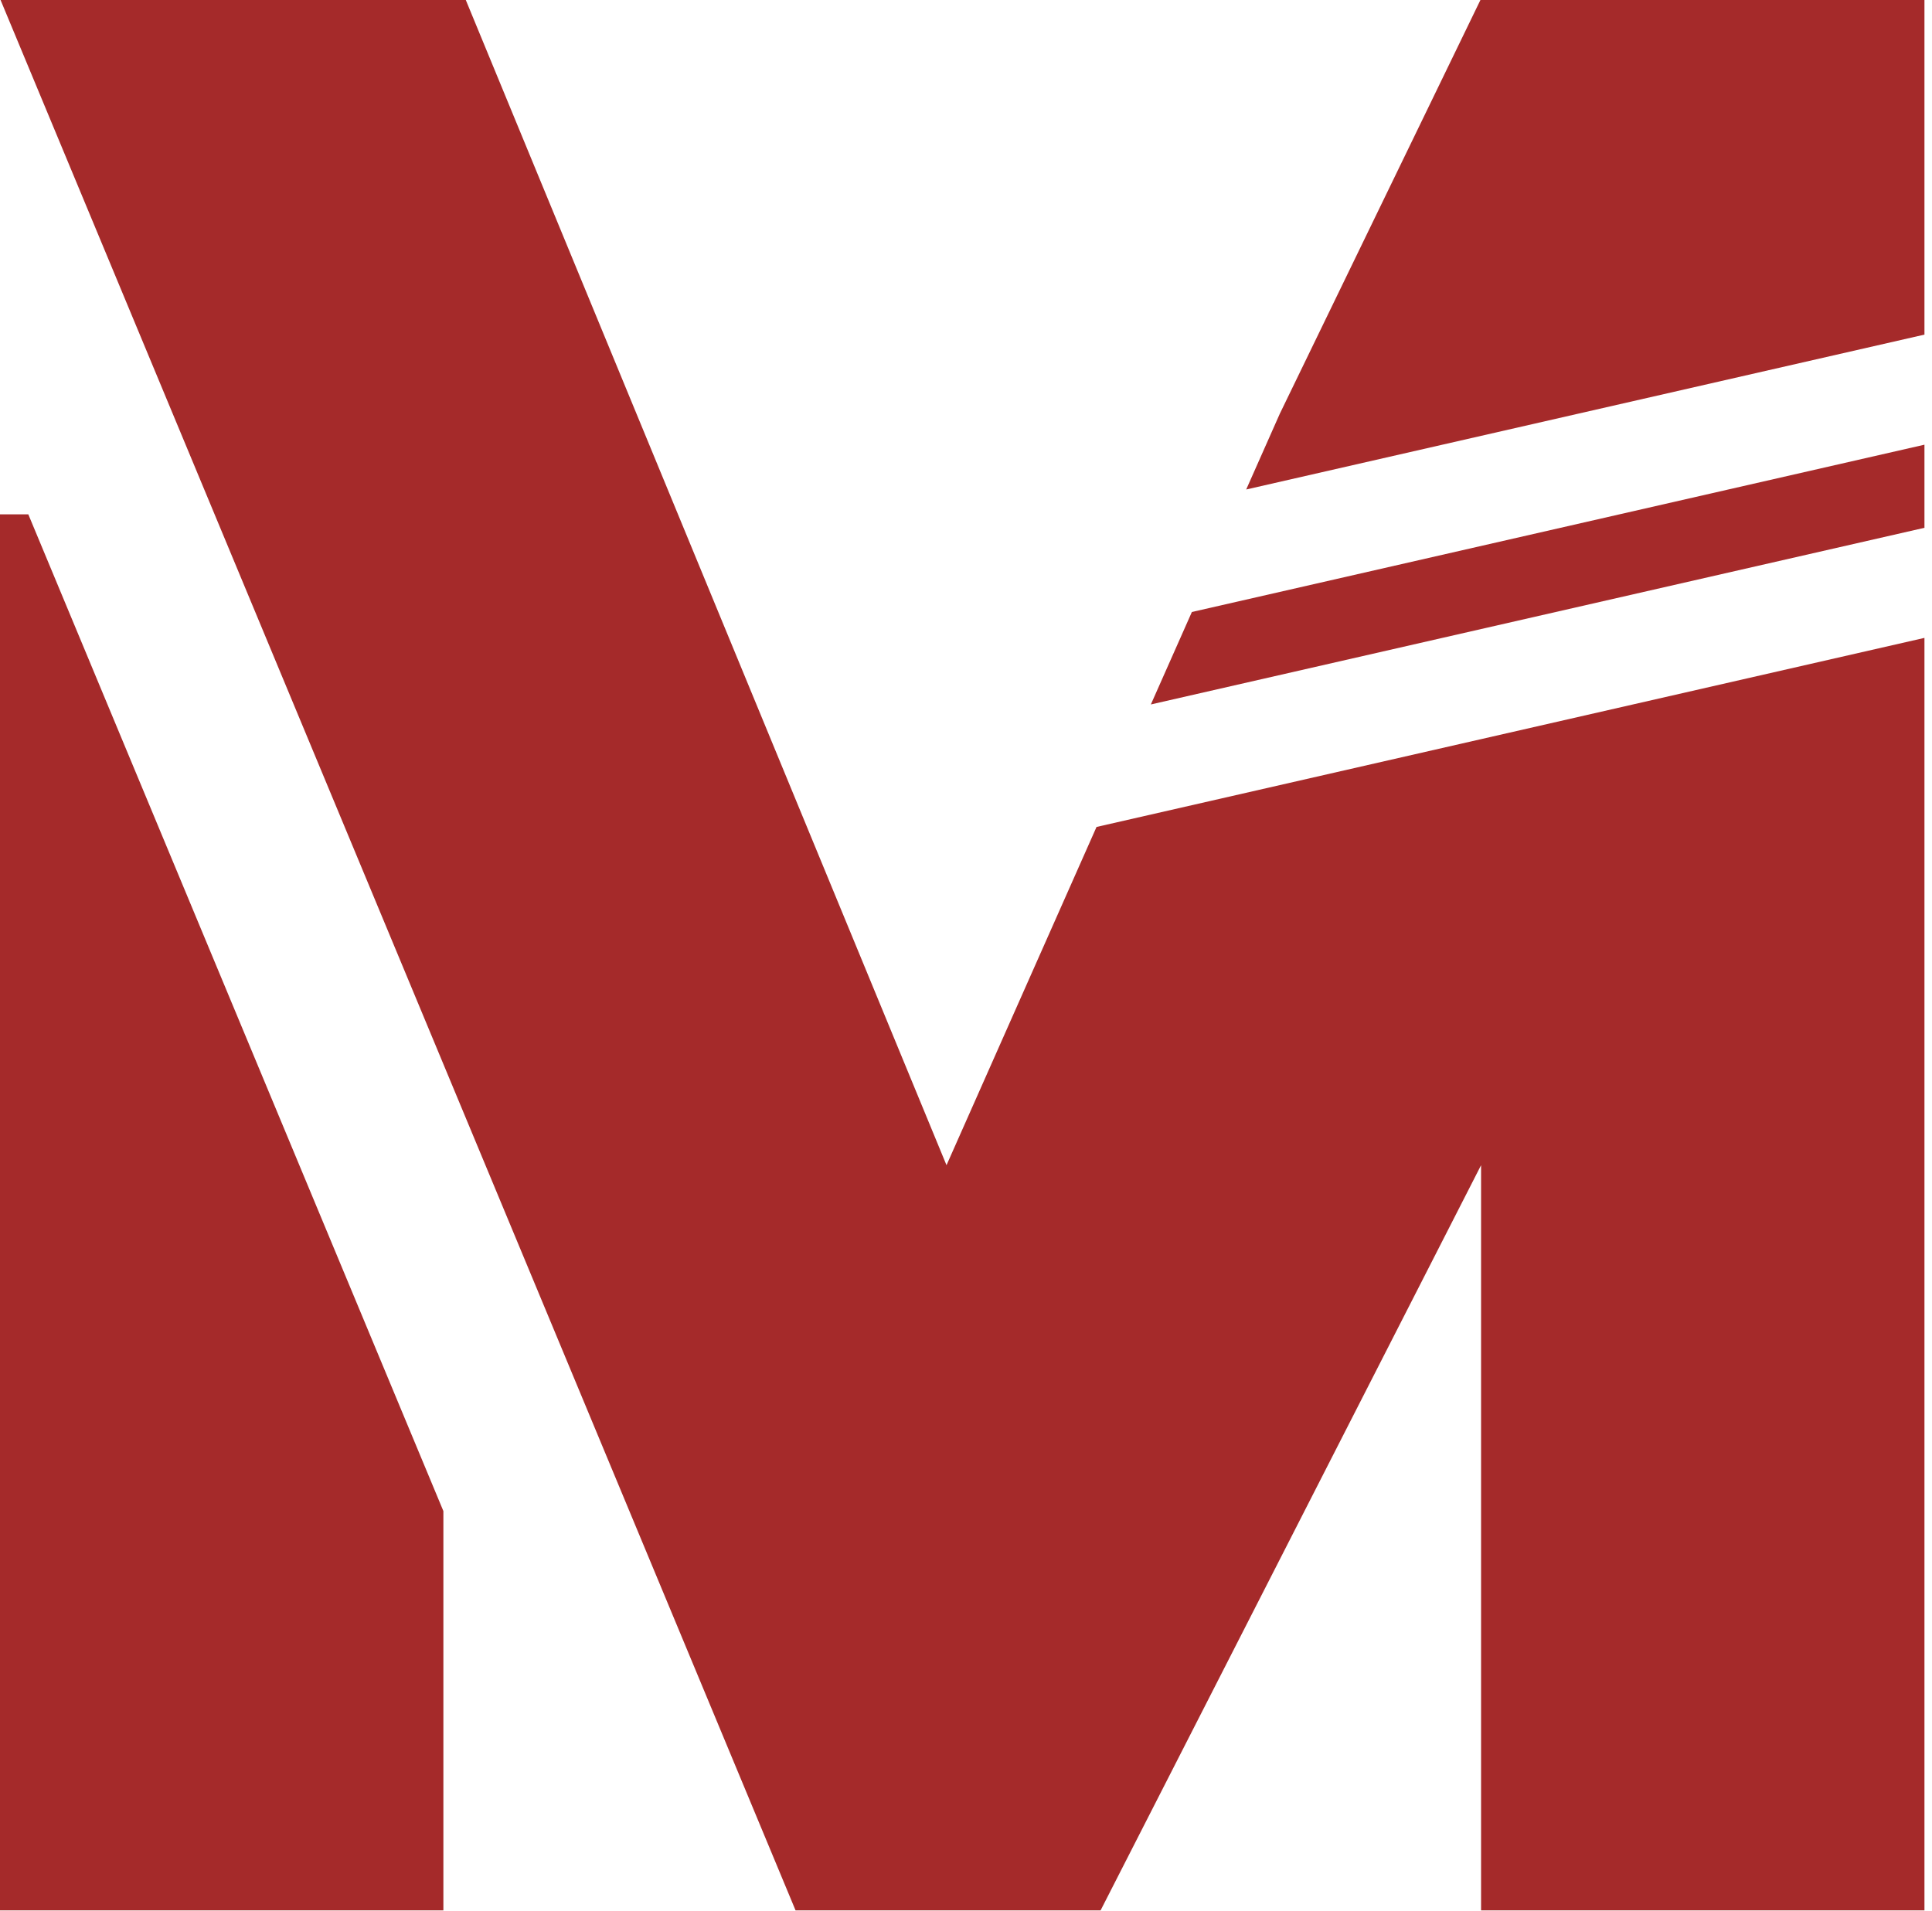
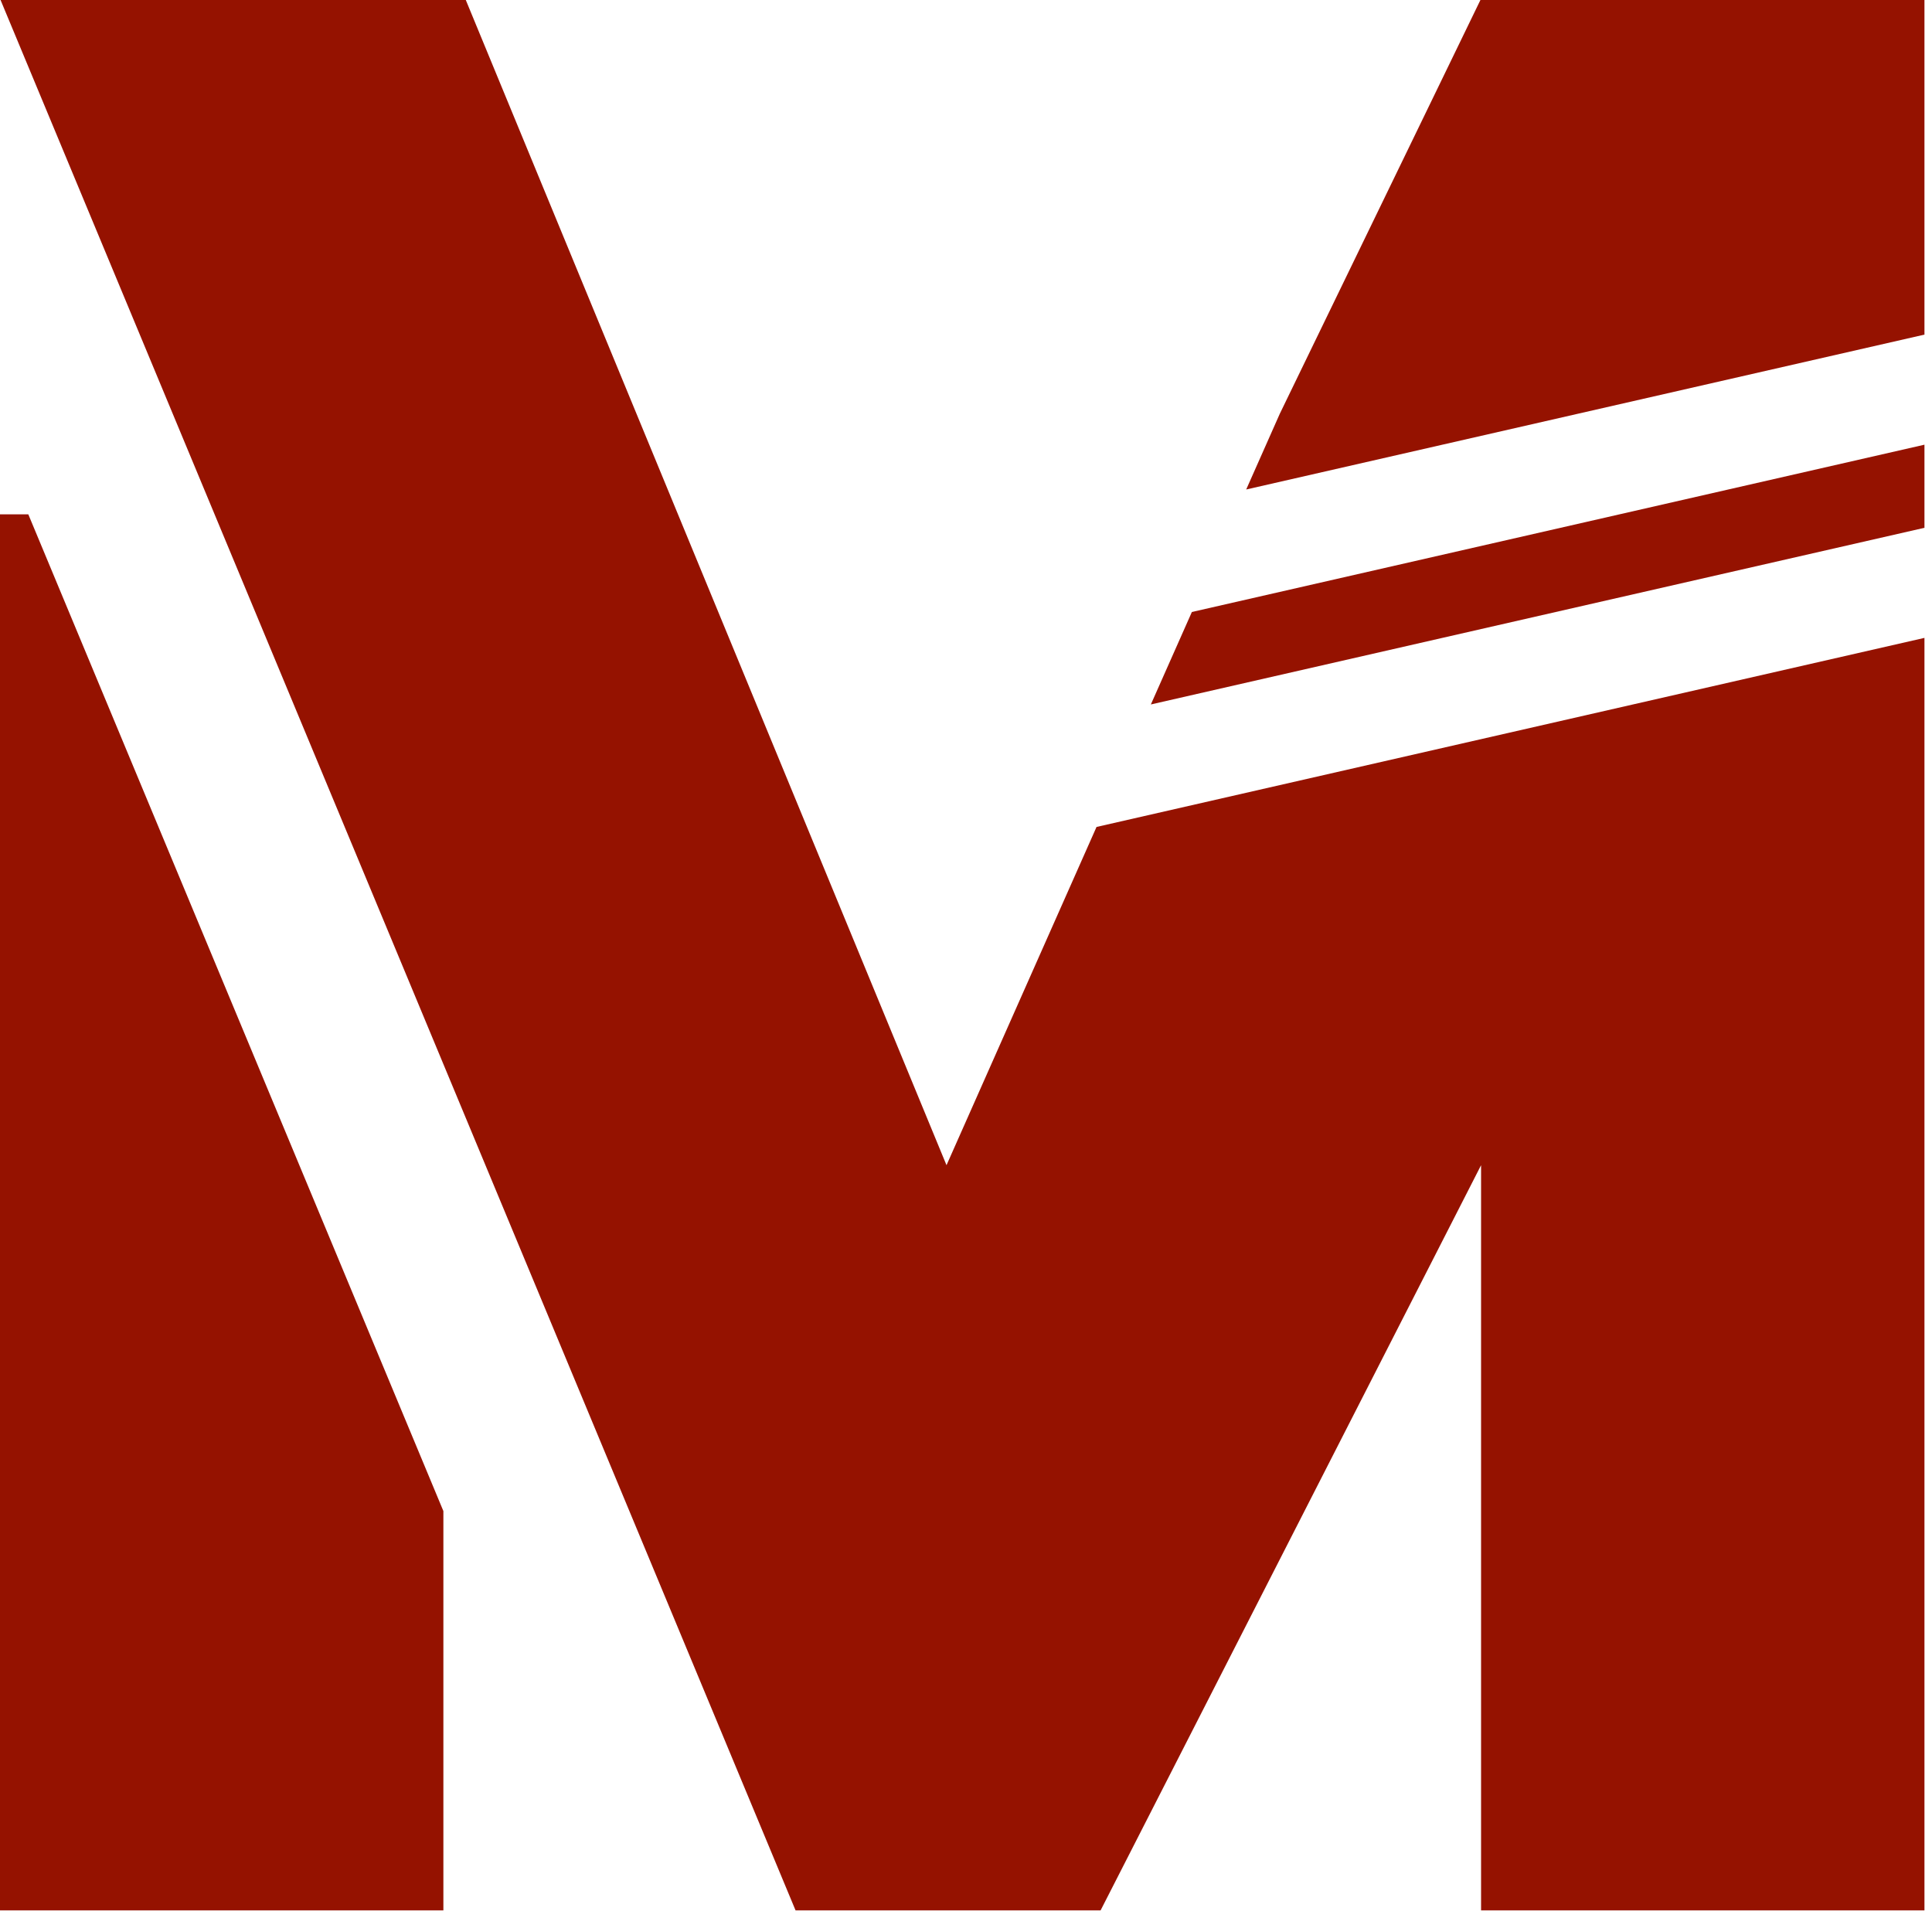
<svg xmlns="http://www.w3.org/2000/svg" width="180" height="178" viewBox="0 0 180 178" fill="none">
-   <path fill-rule="evenodd" clip-rule="evenodd" d="M0.052 0L74.121 178H102.539L137.988 108.566V178H179.297V59.434L102.161 77.051L88.184 108.566L43.397 0H0.052ZM107.223 65.637L179.297 49.177V41.434L111.044 57.022L107.223 65.637ZM179.297 0V31.177L116.106 45.608L119.238 38.547L137.928 0H137.988H179.297ZM0 47.922V178H41.309V140.793L2.637 47.922H0Z" fill="brown" />
+   <path fill-rule="evenodd" clip-rule="evenodd" d="M0.052 0L74.121 178H102.539L137.988 108.566V178H179.297V59.434L102.161 77.051L88.184 108.566L43.397 0H0.052ZM107.223 65.637L179.297 49.177V41.434L111.044 57.022L107.223 65.637ZM179.297 0V31.177L116.106 45.608L119.238 38.547L137.928 0H137.988H179.297ZM0 47.922V178H41.309V140.793L2.637 47.922H0Z" fill="#951200" />
  <defs>
    <linearGradient id="paint0_linear_101_13" x1="89.648" y1="0" x2="89.648" y2="178" gradientUnits="userSpaceOnUse">
      <stop />
      <stop offset="0.448" stop-color="#006DAB" stop-opacity="0.671" />
      <stop offset="1" stop-opacity="0.46" />
    </linearGradient>
  </defs>
</svg>
